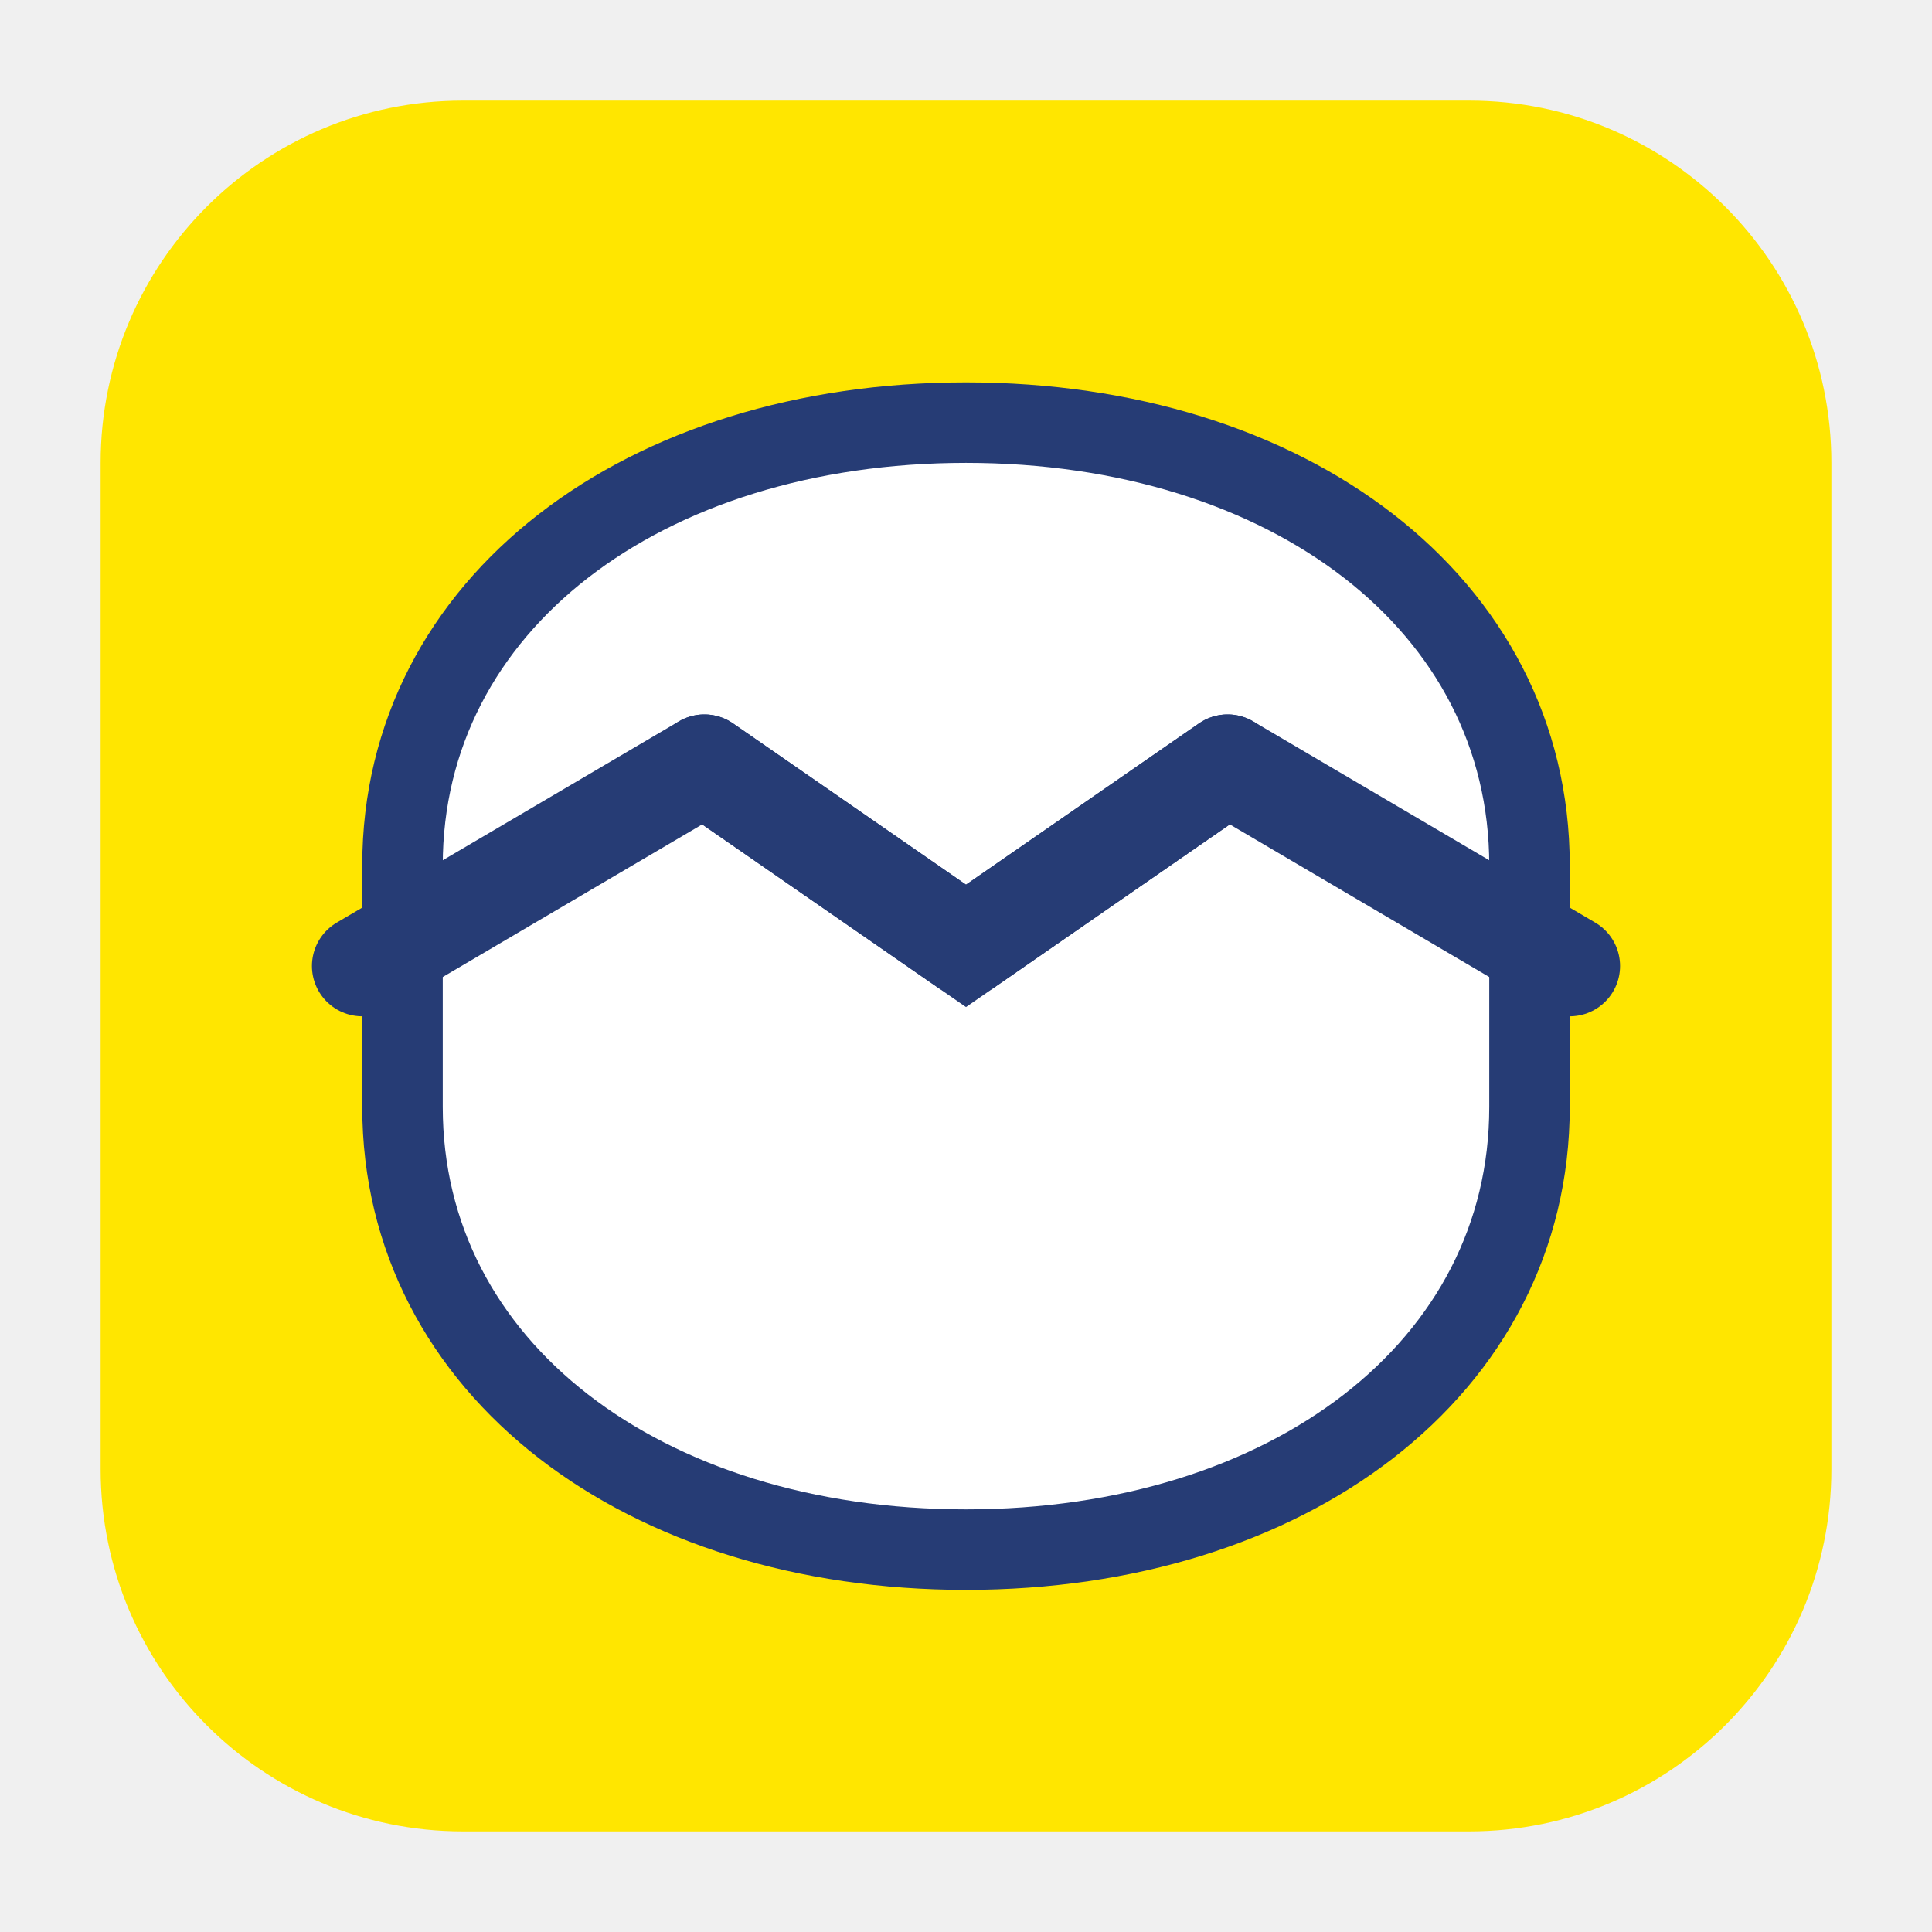
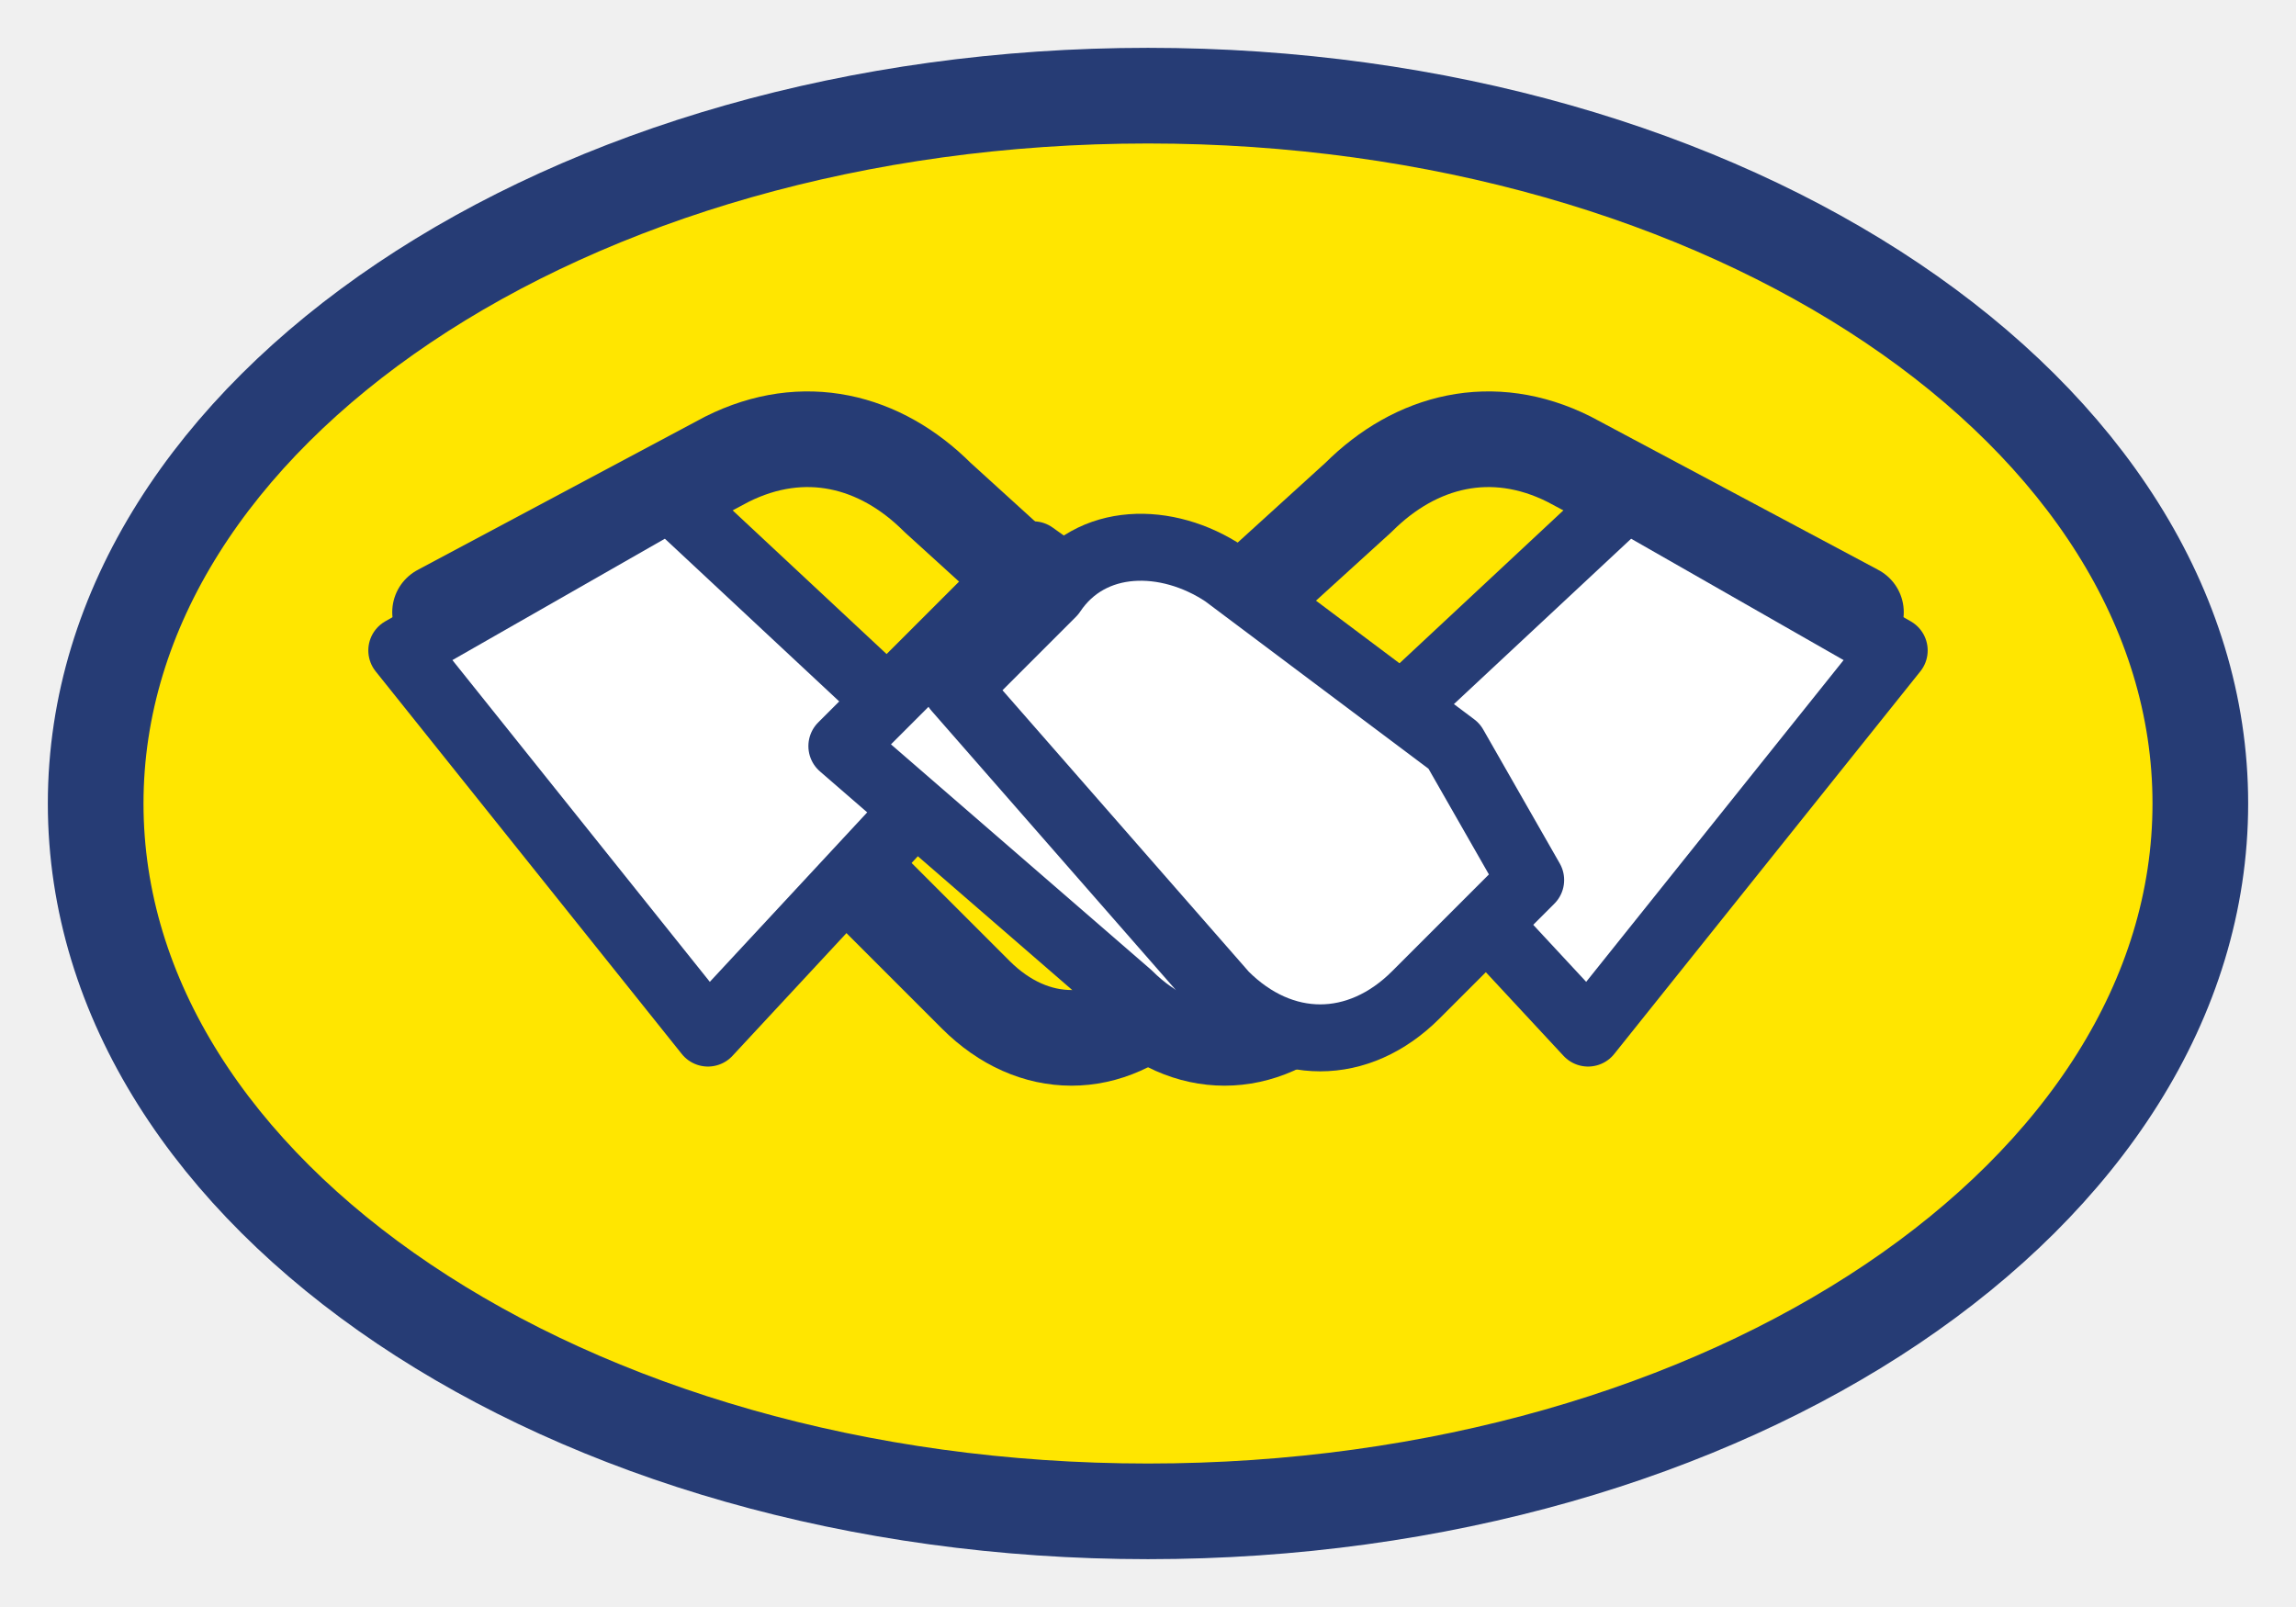
- <svg xmlns="http://www.w3.org/2000/svg" viewBox="0 0 96 96">
-   <rect x="5" y="5" width="86" height="86" rx="18" fill="#ffe600" />
-   <path d="M20 43c0-13 12-22 28-22s28 9 28 22v12c0 13-12 22-28 22S20 68 20 55z" fill="#fff" stroke="#263c75" stroke-width="4" />
-   <path d="M18 48l17-10 13 9 13-9 17 10" fill="none" stroke="#263c75" stroke-width="5" stroke-linecap="round" stroke-linejoin="round" />
-   <path d="M35 38l13 9 13-9" fill="none" stroke="#263c75" stroke-width="5" stroke-linecap="round" />
+ <svg xmlns="http://www.w3.org/2000/svg" viewBox="0 0 120 84" role="img" aria-label="Mercado Livre">
+   <ellipse cx="60" cy="42" rx="55" ry="37" fill="#ffe600" stroke="#263c75" stroke-width="5" />
+   <g fill="none" stroke="#263c75" stroke-width="5" stroke-linecap="round" stroke-linejoin="round">
+     <path d="M23 32l15-8c4-2 8-1 11 2l11 10" />
+     <path d="M97 32l-15-8c-4-2-8-1-11 2L60 36" />
+     <path d="M37 38l14 14c3 3 7 3 10 0l7-7" />
+     <path d="M83 38L69 52c-3 3-7 3-10 0" />
+   </g>
+   <g fill="#fff" stroke="#263c75" stroke-width="3.5" stroke-linecap="round" stroke-linejoin="round">
+     <path d="M21 34l14-8 15 14-13 14z" />
+     <path d="M99 34l-14-8-15 14 13 14z" />
+     <path d="M44 39l15 13c3 3 7 3 10 0l5-5-13-13-7-5z" />
+     <path d="M76 39L64 30c-3-2-7-2-9 1l-5 5 14 16c3 3 7 3 10 0l6-6z" />
+   </g>
</svg>
